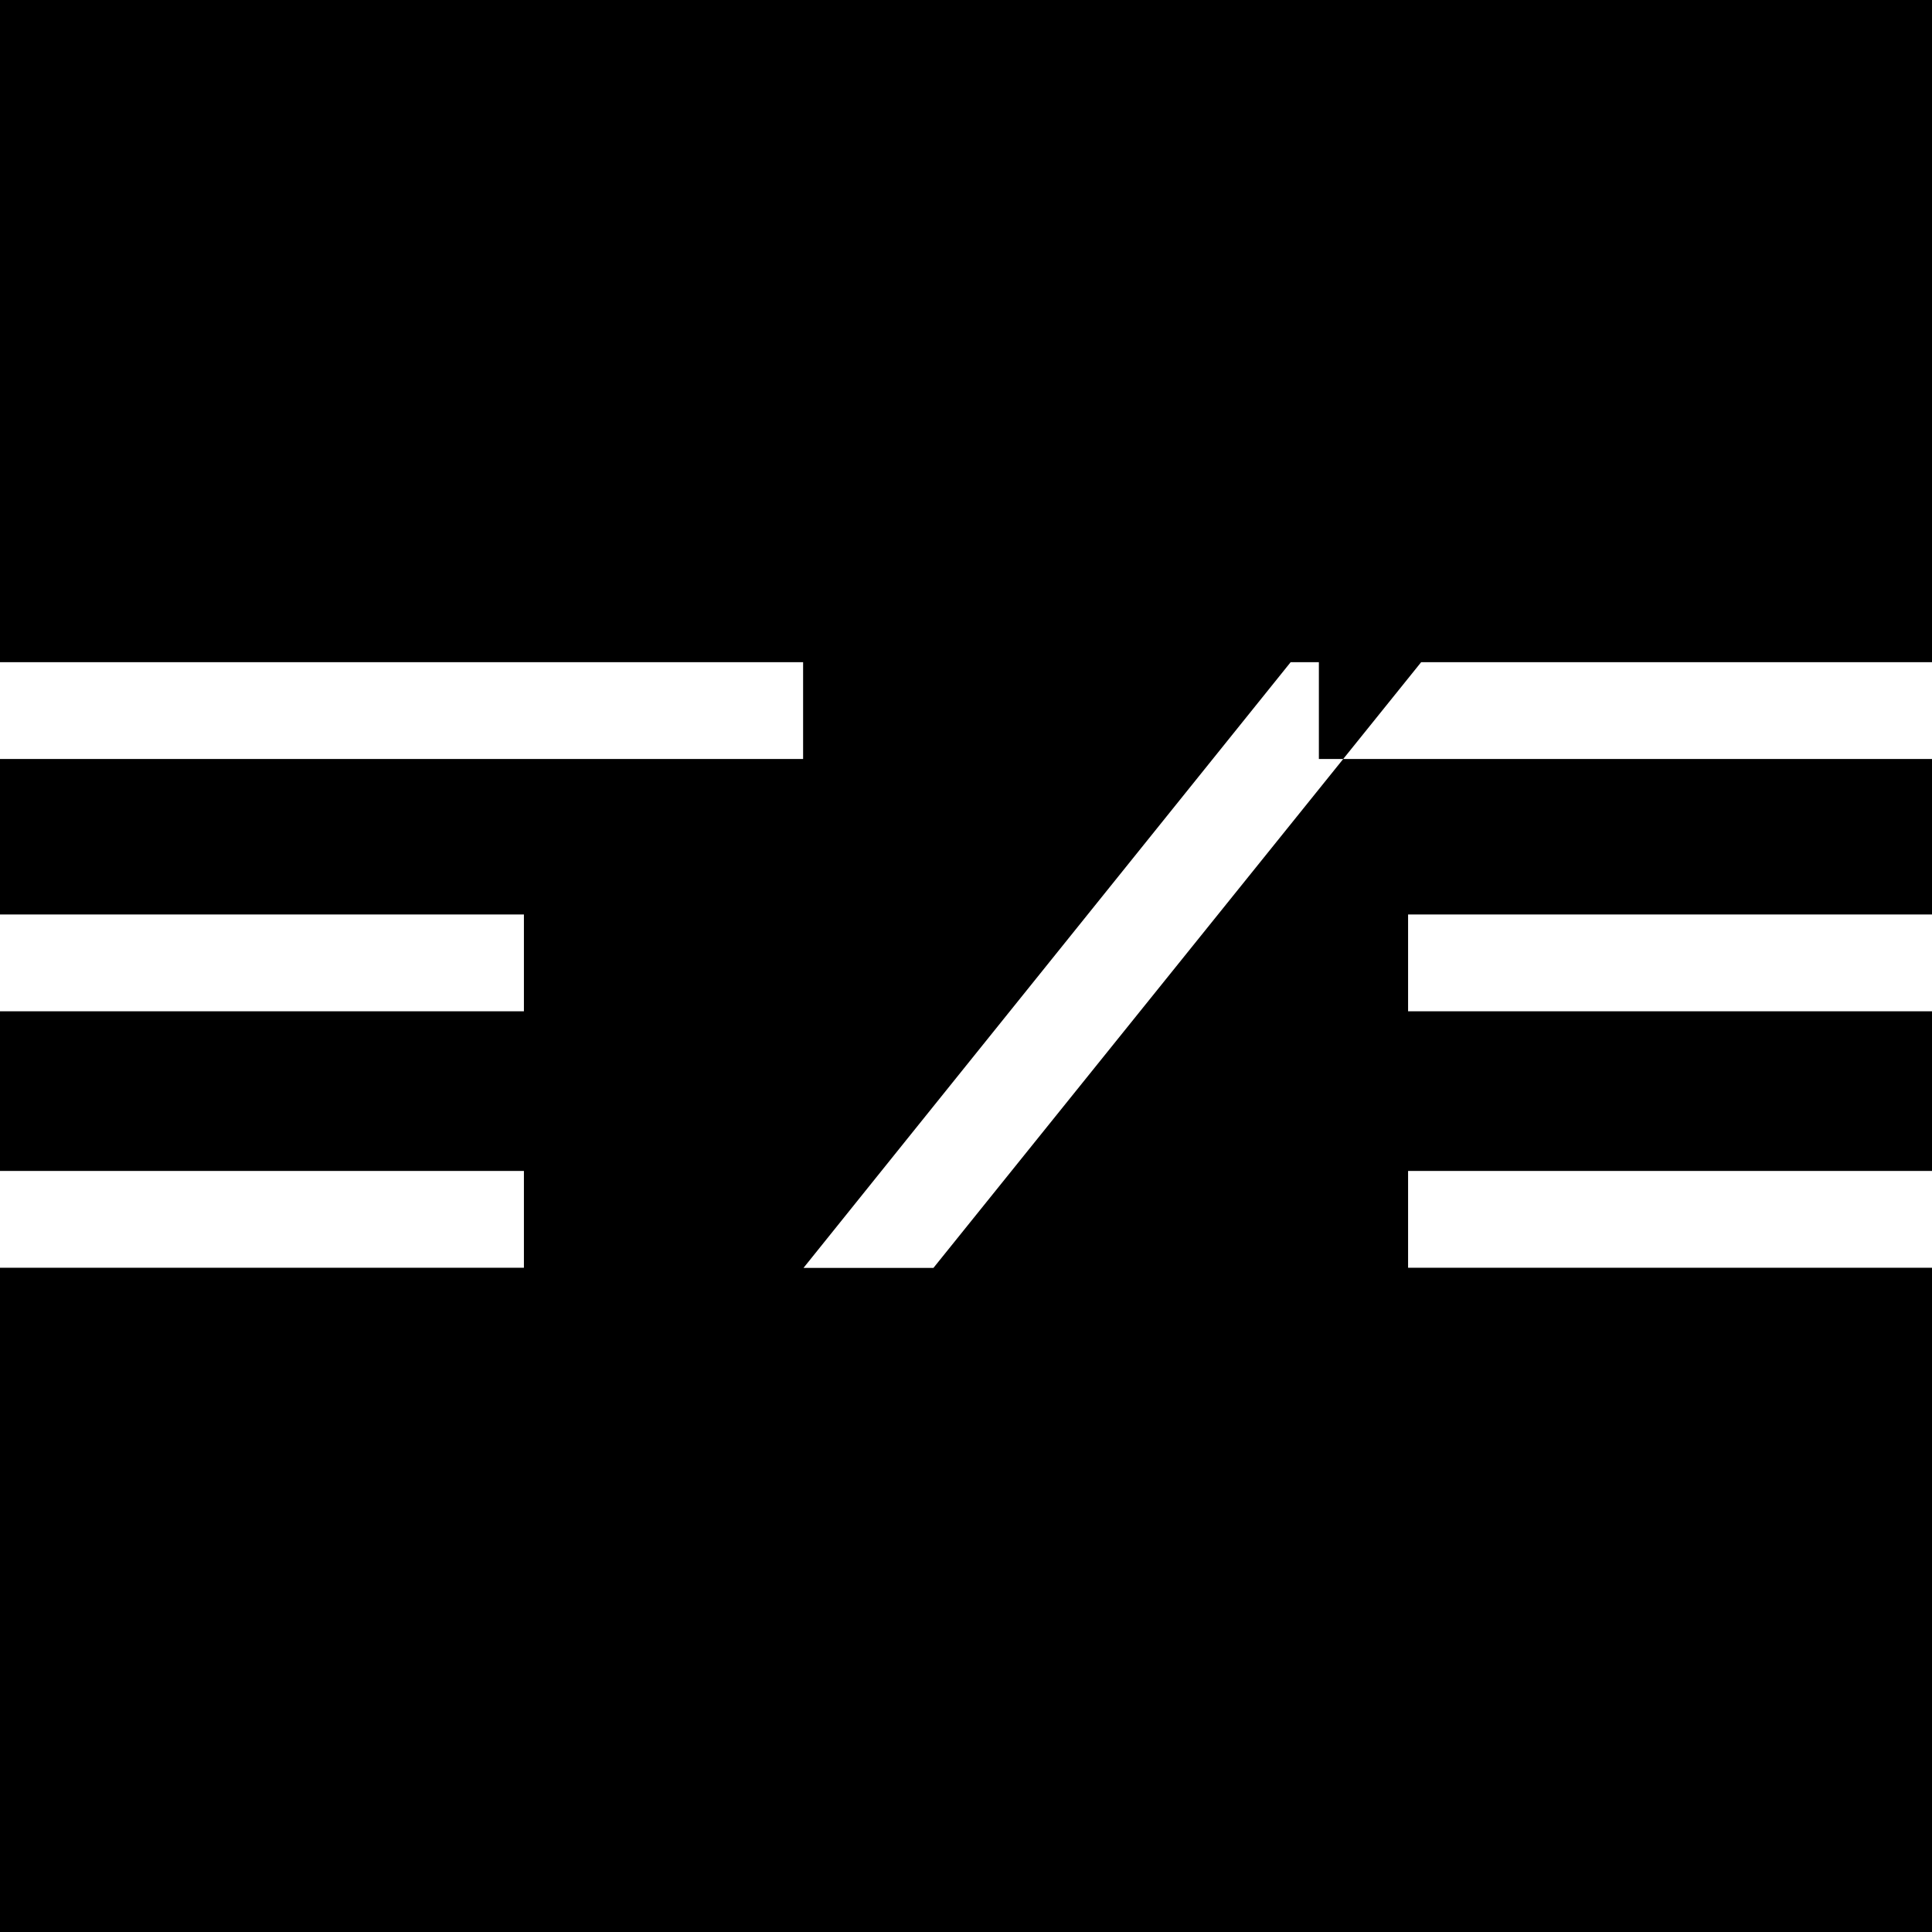
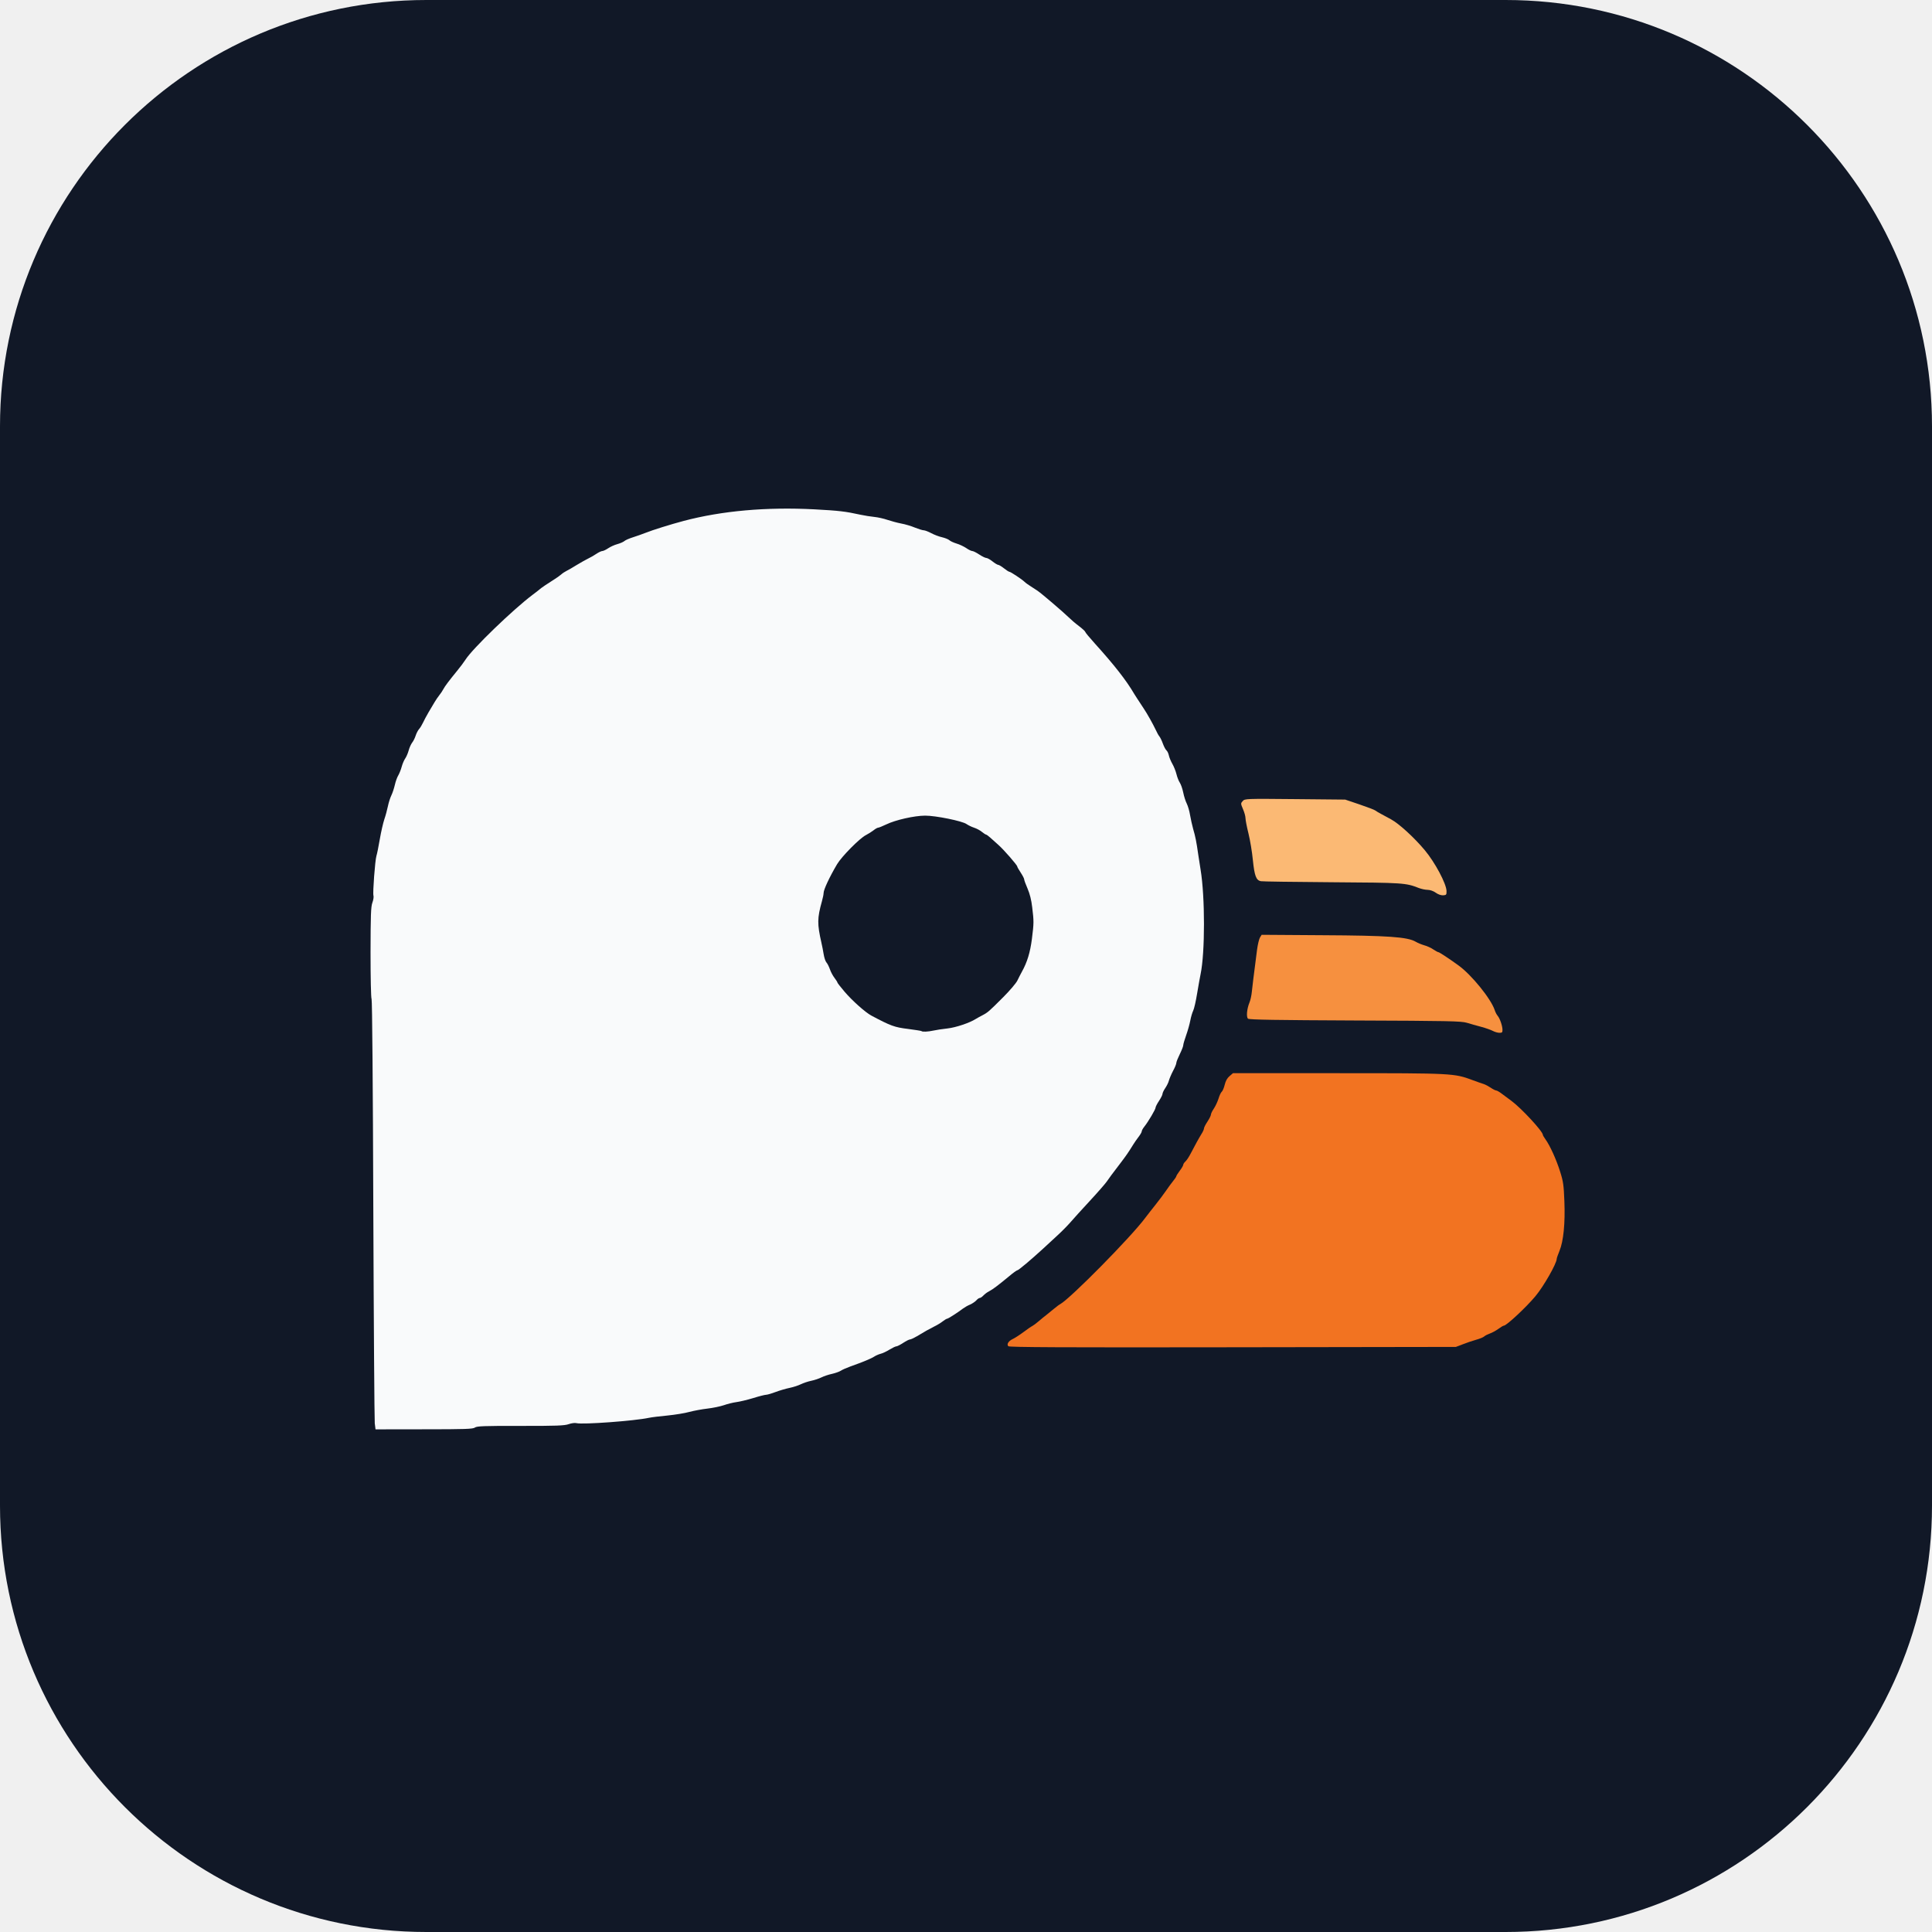
- <svg xmlns="http://www.w3.org/2000/svg" width="102" height="102" viewBox="0 0 102 102" fill="none">
-   <path fill="#000" d="M0 0h102v102H0z" />
-   <path fill="#fff" d="M49.28 66.94 75.03 34.96h-6.89L47.91 60.11l-5.49 6.83h6.86ZM0 34.96h42.4v5.11H0zm0 13.32h27.66v5.11H0zm0 13.54h27.66v5.11H0zm69.63-26.86H102v5.11H69.63zm4.71 13.32H102v5.11H74.34zm0 13.54H102v5.11H74.34z" />
+ <svg xmlns="http://www.w3.org/2000/svg" viewBox="0 0 512 512" width="512" height="512">
+   <rect width="512" height="512" rx="113" fill="#111827" />
+   <g transform="translate(97.3,133.2) scale(1.8328)">
+     <path d="M1.10,133.12C1.05,132.64 0.95,118.71 0.89,102.17C0.83,84.27 0.73,71.96 0.64,71.79C0.55,71.62 0.49,68.68 0.49,65.04C0.50,59.66 0.54,58.46 0.75,57.86C0.90,57.46 0.97,56.99 0.91,56.82C0.79,56.43 1.14,51.74 1.34,51.08C1.43,50.81 1.65,49.72 1.83,48.66C2.01,47.60 2.31,46.32 2.48,45.80C2.66,45.29 2.89,44.43 3.00,43.90C3.11,43.36 3.34,42.65 3.50,42.33C3.66,42.01 3.88,41.34 4.00,40.83C4.11,40.33 4.34,39.69 4.51,39.42C4.67,39.14 4.89,38.58 5.00,38.17C5.11,37.76 5.34,37.23 5.50,37.00C5.66,36.77 5.89,36.25 6.00,35.84C6.11,35.43 6.34,34.92 6.51,34.70C6.68,34.49 6.90,34.04 7.01,33.70C7.12,33.36 7.34,32.93 7.50,32.75C7.67,32.57 7.92,32.15 8.07,31.83C8.21,31.51 8.58,30.84 8.87,30.33C9.17,29.83 9.57,29.16 9.75,28.85C9.93,28.54 10.24,28.09 10.43,27.85C10.63,27.61 10.88,27.23 11.00,27.00C11.24,26.54 11.85,25.74 13.00,24.33C13.42,23.83 13.97,23.09 14.23,22.69C15.25,21.09 21.10,15.45 23.92,13.33C24.35,13.01 24.79,12.67 24.90,12.57C25.11,12.36 26.25,11.60 27.10,11.07C27.41,10.88 27.83,10.58 28.04,10.40C28.25,10.21 28.60,9.98 28.83,9.87C29.06,9.76 29.74,9.37 30.33,9.00C30.93,8.64 31.67,8.22 31.99,8.07C32.31,7.92 32.83,7.62 33.15,7.40C33.48,7.18 33.86,7.00 34.00,7.00C34.14,7.00 34.52,6.82 34.85,6.60C35.17,6.38 35.77,6.11 36.18,6.00C36.58,5.89 37.04,5.69 37.19,5.56C37.34,5.42 37.90,5.18 38.44,5.01C38.98,4.84 39.79,4.55 40.25,4.37C41.24,3.97 43.90,3.14 45.75,2.65C51.29,1.18 57.76,0.61 64.66,0.97C68.20,1.16 69.15,1.27 71.33,1.75C71.93,1.88 72.83,2.02 73.34,2.07C73.85,2.12 74.70,2.31 75.22,2.49C75.75,2.67 76.64,2.91 77.21,3.02C77.78,3.12 78.68,3.39 79.20,3.61C79.73,3.82 80.30,4.00 80.47,4.00C80.64,4.00 81.14,4.19 81.57,4.42C82.00,4.65 82.71,4.92 83.14,5.01C83.56,5.11 84.04,5.30 84.19,5.44C84.34,5.58 84.81,5.79 85.23,5.92C85.65,6.04 86.27,6.34 86.62,6.57C86.96,6.81 87.36,7.00 87.50,7.00C87.64,7.00 88.09,7.23 88.50,7.50C88.91,7.77 89.37,8.00 89.52,8.00C89.67,8.00 90.07,8.22 90.42,8.50C90.76,8.77 91.14,9.00 91.25,9.00C91.36,9.00 91.74,9.23 92.08,9.50C92.43,9.78 92.78,10.00 92.86,10.00C93.04,10.00 94.64,11.06 95.04,11.44C95.20,11.60 95.59,11.88 95.90,12.07C96.21,12.26 96.68,12.57 96.94,12.75C97.58,13.19 100.73,15.89 101.44,16.59C101.75,16.90 102.41,17.47 102.92,17.85C103.42,18.23 103.83,18.61 103.83,18.69C103.83,18.77 104.45,19.52 105.21,20.36C108.03,23.48 109.77,25.70 110.92,27.67C111.08,27.94 111.42,28.45 112.26,29.73C112.78,30.50 113.63,32.02 114.01,32.83C114.20,33.25 114.45,33.70 114.57,33.83C114.68,33.97 114.91,34.43 115.06,34.86C115.22,35.29 115.45,35.73 115.58,35.83C115.71,35.94 115.86,36.26 115.92,36.55C115.98,36.84 116.21,37.39 116.42,37.76C116.64,38.14 116.91,38.81 117.02,39.26C117.13,39.71 117.35,40.27 117.51,40.50C117.66,40.73 117.89,41.37 118.00,41.92C118.11,42.47 118.34,43.19 118.51,43.52C118.68,43.86 118.90,44.61 118.99,45.19C119.09,45.77 119.29,46.66 119.43,47.17C119.75,48.24 119.92,49.11 120.16,50.83C120.26,51.52 120.42,52.53 120.51,53.08C121.16,57.00 121.16,65.07 120.51,68.17C120.42,68.58 120.20,69.84 120.01,70.96C119.83,72.08 119.57,73.21 119.44,73.46C119.31,73.72 119.12,74.36 119.02,74.89C118.92,75.42 118.65,76.38 118.42,77.02C118.19,77.66 118.00,78.31 118.00,78.47C118.00,78.62 117.77,79.20 117.50,79.75C117.23,80.30 117.00,80.87 117.00,81.02C117.00,81.17 116.79,81.69 116.52,82.18C116.26,82.68 116.00,83.30 115.93,83.56C115.87,83.83 115.63,84.31 115.41,84.64C115.18,84.97 115.00,85.36 115.00,85.50C115.00,85.64 114.77,86.09 114.50,86.50C114.23,86.91 114.00,87.35 114.00,87.47C114.00,87.73 112.94,89.52 112.38,90.22C112.17,90.48 112.00,90.79 112.00,90.91C112.00,91.02 111.79,91.39 111.54,91.71C111.29,92.04 110.93,92.55 110.75,92.85C110.08,93.94 109.73,94.44 109.00,95.40C107.63,97.20 107.34,97.58 106.94,98.17C106.72,98.49 105.62,99.75 104.48,100.98C103.35,102.20 102.08,103.60 101.67,104.08C101.25,104.56 100.43,105.39 99.84,105.93C99.25,106.47 98.31,107.34 97.76,107.85C96.03,109.44 94.18,111.00 94.01,111.00C93.92,111.00 93.38,111.39 92.80,111.88C91.19,113.21 90.46,113.76 89.92,114.04C89.64,114.18 89.27,114.46 89.10,114.65C88.92,114.84 88.69,115.00 88.58,115.00C88.47,115.00 88.24,115.16 88.07,115.36C87.89,115.55 87.49,115.82 87.17,115.96C86.85,116.09 86.40,116.35 86.17,116.52C85.41,117.10 84.01,118.00 83.86,118.00C83.78,118.00 83.50,118.17 83.24,118.37C82.98,118.58 82.43,118.92 82.01,119.12C81.17,119.55 80.62,119.85 79.49,120.54C79.06,120.79 78.61,121.00 78.49,121.00C78.36,121.00 77.91,121.23 77.50,121.50C77.09,121.77 76.64,122.00 76.51,122.00C76.39,122.00 75.94,122.22 75.51,122.48C75.09,122.74 74.52,123.01 74.25,123.07C73.98,123.14 73.56,123.32 73.33,123.47C72.90,123.76 71.64,124.28 69.91,124.89C69.35,125.09 68.71,125.37 68.49,125.52C68.26,125.67 67.68,125.87 67.20,125.98C66.72,126.08 66.04,126.31 65.70,126.48C65.36,126.65 64.69,126.88 64.20,126.98C63.72,127.08 63.04,127.31 62.70,127.48C62.36,127.65 61.64,127.89 61.10,128.00C60.56,128.11 59.64,128.38 59.05,128.60C58.47,128.82 57.85,129.00 57.68,129.00C57.51,129.00 56.67,129.21 55.81,129.48C54.95,129.74 53.86,130.00 53.39,130.06C52.92,130.12 52.10,130.32 51.57,130.51C51.04,130.69 49.96,130.91 49.18,131.00C48.39,131.09 47.23,131.31 46.58,131.48C45.94,131.66 44.52,131.89 43.42,132.00C42.32,132.10 41.12,132.25 40.75,132.33C38.64,132.78 31.17,133.33 30.25,133.10C30.03,133.04 29.52,133.11 29.13,133.25C28.54,133.46 27.37,133.51 22.16,133.50C16.86,133.49 15.86,133.53 15.58,133.74C15.30,133.95 14.20,133.99 8.23,133.99L1.21,134.00L1.10,133.12Z  M81.87,76.34C82.26,76.25 83.18,76.11 83.92,76.03C85.10,75.90 87.11,75.23 88.00,74.66C88.14,74.57 88.55,74.34 88.92,74.15C89.76,73.71 89.88,73.60 91.97,71.51C92.92,70.56 93.84,69.48 94.02,69.10C94.20,68.73 94.49,68.15 94.67,67.83C95.44,66.45 95.87,65.03 96.12,63.08C96.41,60.75 96.41,60.58 96.16,58.50C96.04,57.45 95.81,56.55 95.49,55.81C95.22,55.19 95.00,54.59 95.00,54.47C95.00,54.35 94.77,53.91 94.50,53.50C94.23,53.09 94.00,52.69 94.00,52.62C94.00,52.41 92.03,50.16 91.28,49.50C90.91,49.18 90.39,48.71 90.12,48.46C89.84,48.21 89.56,48.00 89.49,48.00C89.42,48.00 89.15,47.82 88.89,47.61C88.63,47.39 88.12,47.12 87.75,47.00C87.38,46.88 86.90,46.64 86.67,46.48C86.07,46.04 82.18,45.25 80.67,45.26C79.11,45.27 76.41,45.88 75.08,46.52C74.53,46.78 74.00,47.00 73.89,47.00C73.78,47.00 73.48,47.17 73.22,47.38C72.96,47.58 72.46,47.90 72.11,48.08C71.21,48.53 68.60,51.18 67.95,52.28C66.85,54.14 66.00,55.96 66.00,56.44C66.00,56.62 65.90,57.14 65.77,57.59C65.07,60.11 65.06,60.87 65.69,63.67C65.79,64.08 65.93,64.82 66.01,65.31C66.09,65.81 66.27,66.34 66.41,66.49C66.55,66.64 66.77,67.08 66.91,67.47C67.04,67.86 67.34,68.42 67.58,68.73C67.81,69.03 68.00,69.33 68.00,69.40C68.00,69.46 68.47,70.06 69.04,70.73C70.15,72.03 72.04,73.71 72.90,74.17C75.72,75.67 76.25,75.86 78.19,76.10C79.21,76.23 80.09,76.37 80.14,76.41C80.27,76.55 81.10,76.51 81.87,76.34Z" fill="#F9FAFB" fill-rule="evenodd" />
+     <path d="M154.52,56.41C154.18,56.16 153.71,56.00 153.35,55.99C153.02,55.99 152.45,55.87 152.08,55.73C150.17,54.98 149.86,54.96 139.50,54.89C134.05,54.85 129.42,54.79 129.21,54.74C128.54,54.60 128.30,53.95 128.07,51.70C127.96,50.54 127.67,48.80 127.43,47.83C127.19,46.87 127.00,45.87 127.00,45.61C127.00,45.36 126.84,44.77 126.64,44.32C126.30,43.51 126.30,43.48 126.60,43.15C126.91,42.81 127.01,42.80 134.16,42.87L141.42,42.94L143.49,43.64C144.63,44.03 145.66,44.42 145.76,44.51C145.87,44.60 146.29,44.85 146.69,45.06C147.09,45.28 147.70,45.60 148.04,45.79C149.19,46.41 151.40,48.43 152.92,50.25C154.39,52.00 156.04,55.09 156.07,56.15C156.08,56.70 156.04,56.75 155.58,56.78C155.28,56.80 154.86,56.65 154.52,56.41Z" fill="#FBB974" />
+     <path d="M162.75,76.38C162.48,76.24 161.73,75.97 161.09,75.80C160.44,75.63 159.50,75.36 159.00,75.21C158.18,74.97 156.41,74.93 142.84,74.88C131.58,74.83 127.54,74.77 127.37,74.62C127.09,74.40 127.20,73.19 127.58,72.27C127.72,71.95 127.87,71.25 127.92,70.72C128.01,69.84 128.13,68.85 128.67,64.67C128.77,63.89 128.97,63.08 129.10,62.87L129.34,62.49L138.13,62.55C147.64,62.60 150.43,62.80 151.61,63.49C151.91,63.67 152.48,63.90 152.86,64.01C153.25,64.11 153.83,64.38 154.15,64.60C154.48,64.82 154.81,65.00 154.89,65.00C155.02,65.00 156.37,65.88 157.79,66.91C159.67,68.26 162.48,71.72 163.03,73.36C163.13,73.67 163.32,74.04 163.46,74.20C163.78,74.57 164.15,75.64 164.16,76.21C164.17,76.60 164.10,76.67 163.71,76.66C163.46,76.66 163.03,76.53 162.75,76.38Z" fill="#F6903F" />
+     <path d="M92.71,121.98C92.43,121.70 92.73,121.22 93.38,120.92C93.68,120.78 94.37,120.33 94.92,119.92C95.47,119.51 96.03,119.12 96.17,119.06C96.30,119.00 96.72,118.69 97.08,118.38C97.45,118.06 97.94,117.66 98.17,117.49C98.40,117.31 98.88,116.91 99.25,116.61C99.62,116.30 100.04,115.98 100.20,115.90C101.64,115.12 110.40,106.25 112.50,103.43C112.82,103.00 113.50,102.14 114.00,101.51C114.50,100.88 115.18,99.98 115.50,99.51C115.82,99.03 116.29,98.40 116.54,98.09C116.79,97.79 117.00,97.47 117.00,97.39C117.01,97.32 117.23,96.96 117.50,96.60C117.78,96.24 118.00,95.85 118.00,95.75C118.00,95.64 118.14,95.42 118.32,95.26C118.50,95.10 118.84,94.58 119.08,94.11C119.72,92.89 120.21,91.98 120.63,91.30C120.84,90.98 121.00,90.61 121.00,90.48C121.00,90.35 121.23,89.91 121.50,89.50C121.77,89.09 122.00,88.64 122.00,88.50C122.00,88.36 122.19,87.96 122.43,87.61C122.66,87.27 122.96,86.62 123.10,86.18C123.23,85.74 123.44,85.29 123.57,85.18C123.70,85.07 123.89,84.61 124.00,84.16C124.14,83.60 124.36,83.20 124.70,82.92L125.19,82.50L140.37,82.50C157.01,82.50 157.16,82.51 159.83,83.50C160.52,83.75 161.26,84.02 161.48,84.08C161.69,84.15 162.13,84.38 162.46,84.60C162.78,84.82 163.14,85.00 163.25,85.00C163.36,85.00 163.72,85.21 164.05,85.46C164.38,85.71 165.01,86.18 165.45,86.50C166.89,87.56 170.00,90.92 170.00,91.42C170.00,91.49 170.17,91.78 170.38,92.07C171.01,92.93 171.95,94.99 172.49,96.72C172.95,98.16 173.02,98.69 173.11,101.00C173.24,104.20 172.98,106.81 172.40,108.20C172.18,108.73 172.00,109.25 172.00,109.36C172.00,110.01 170.10,113.35 168.92,114.75C167.60,116.34 164.74,119.00 164.37,119.00C164.28,119.00 163.92,119.21 163.57,119.47C163.21,119.73 162.66,120.03 162.34,120.14C162.03,120.25 161.65,120.44 161.51,120.57C161.37,120.70 160.84,120.91 160.33,121.05C159.83,121.19 158.97,121.48 158.42,121.70L157.42,122.08L125.16,122.13C100.52,122.17 92.86,122.13 92.71,121.98Z " fill="#F27321" />
+   </g>
</svg>
